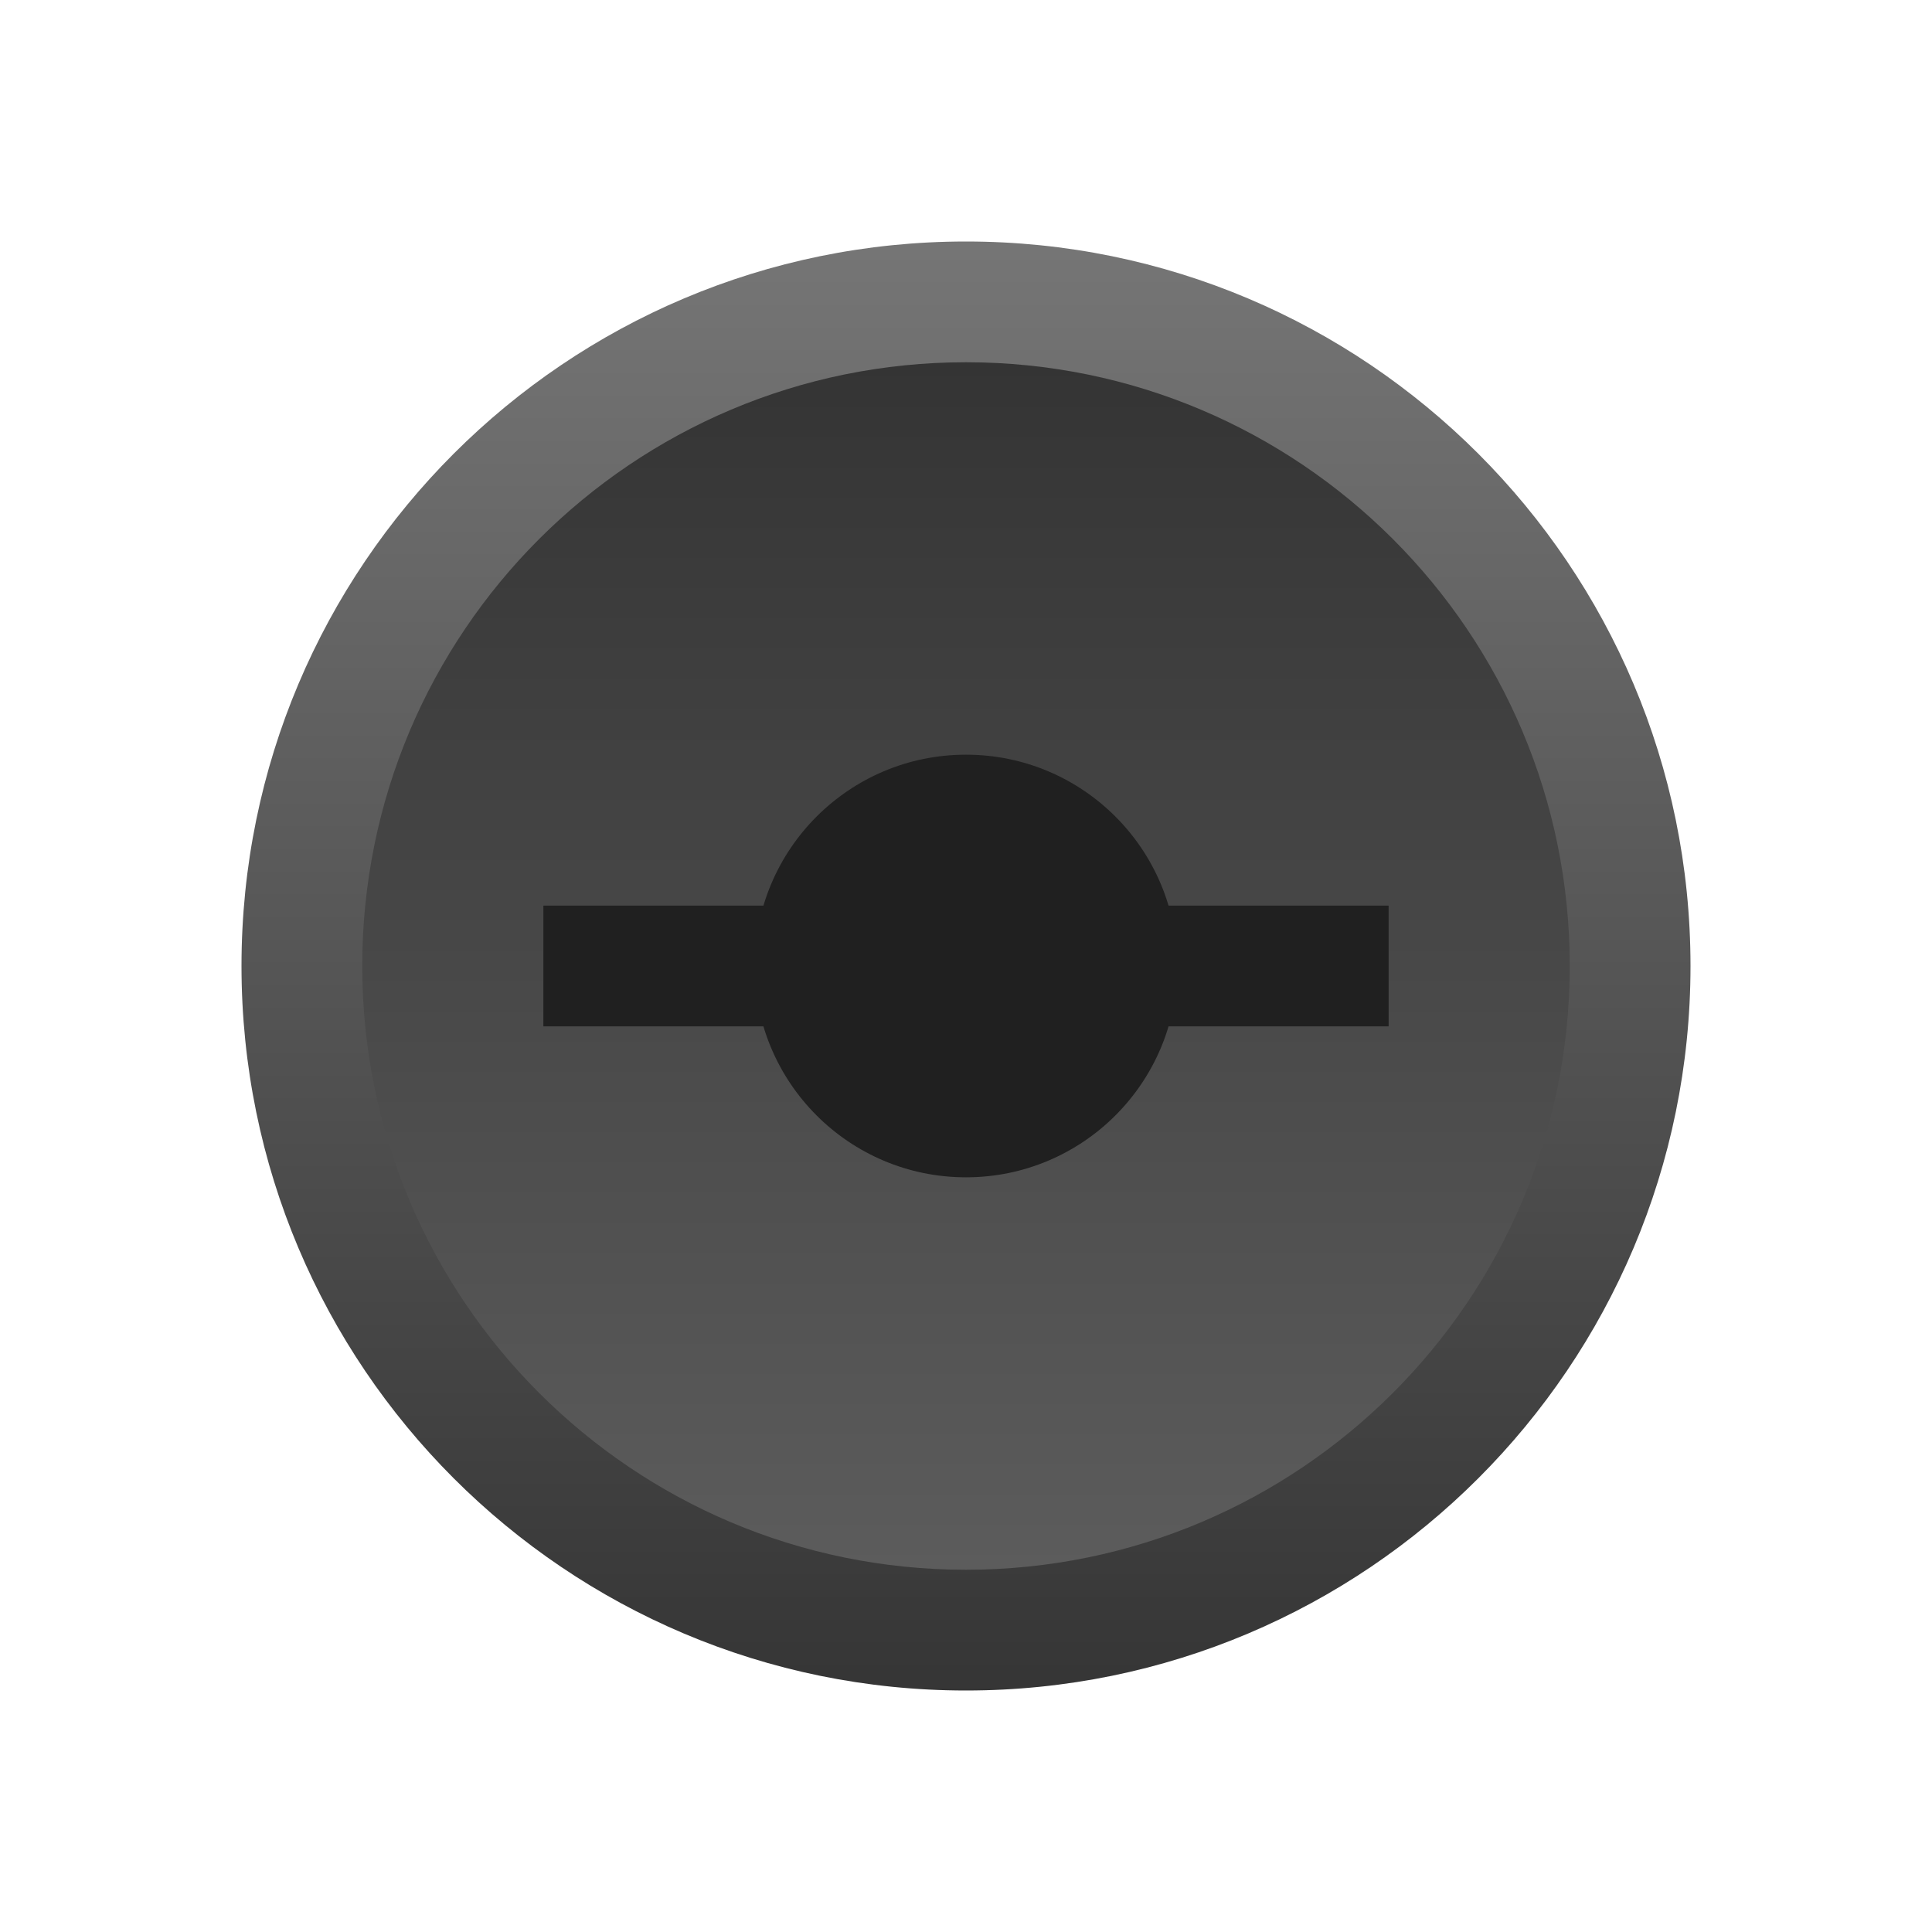
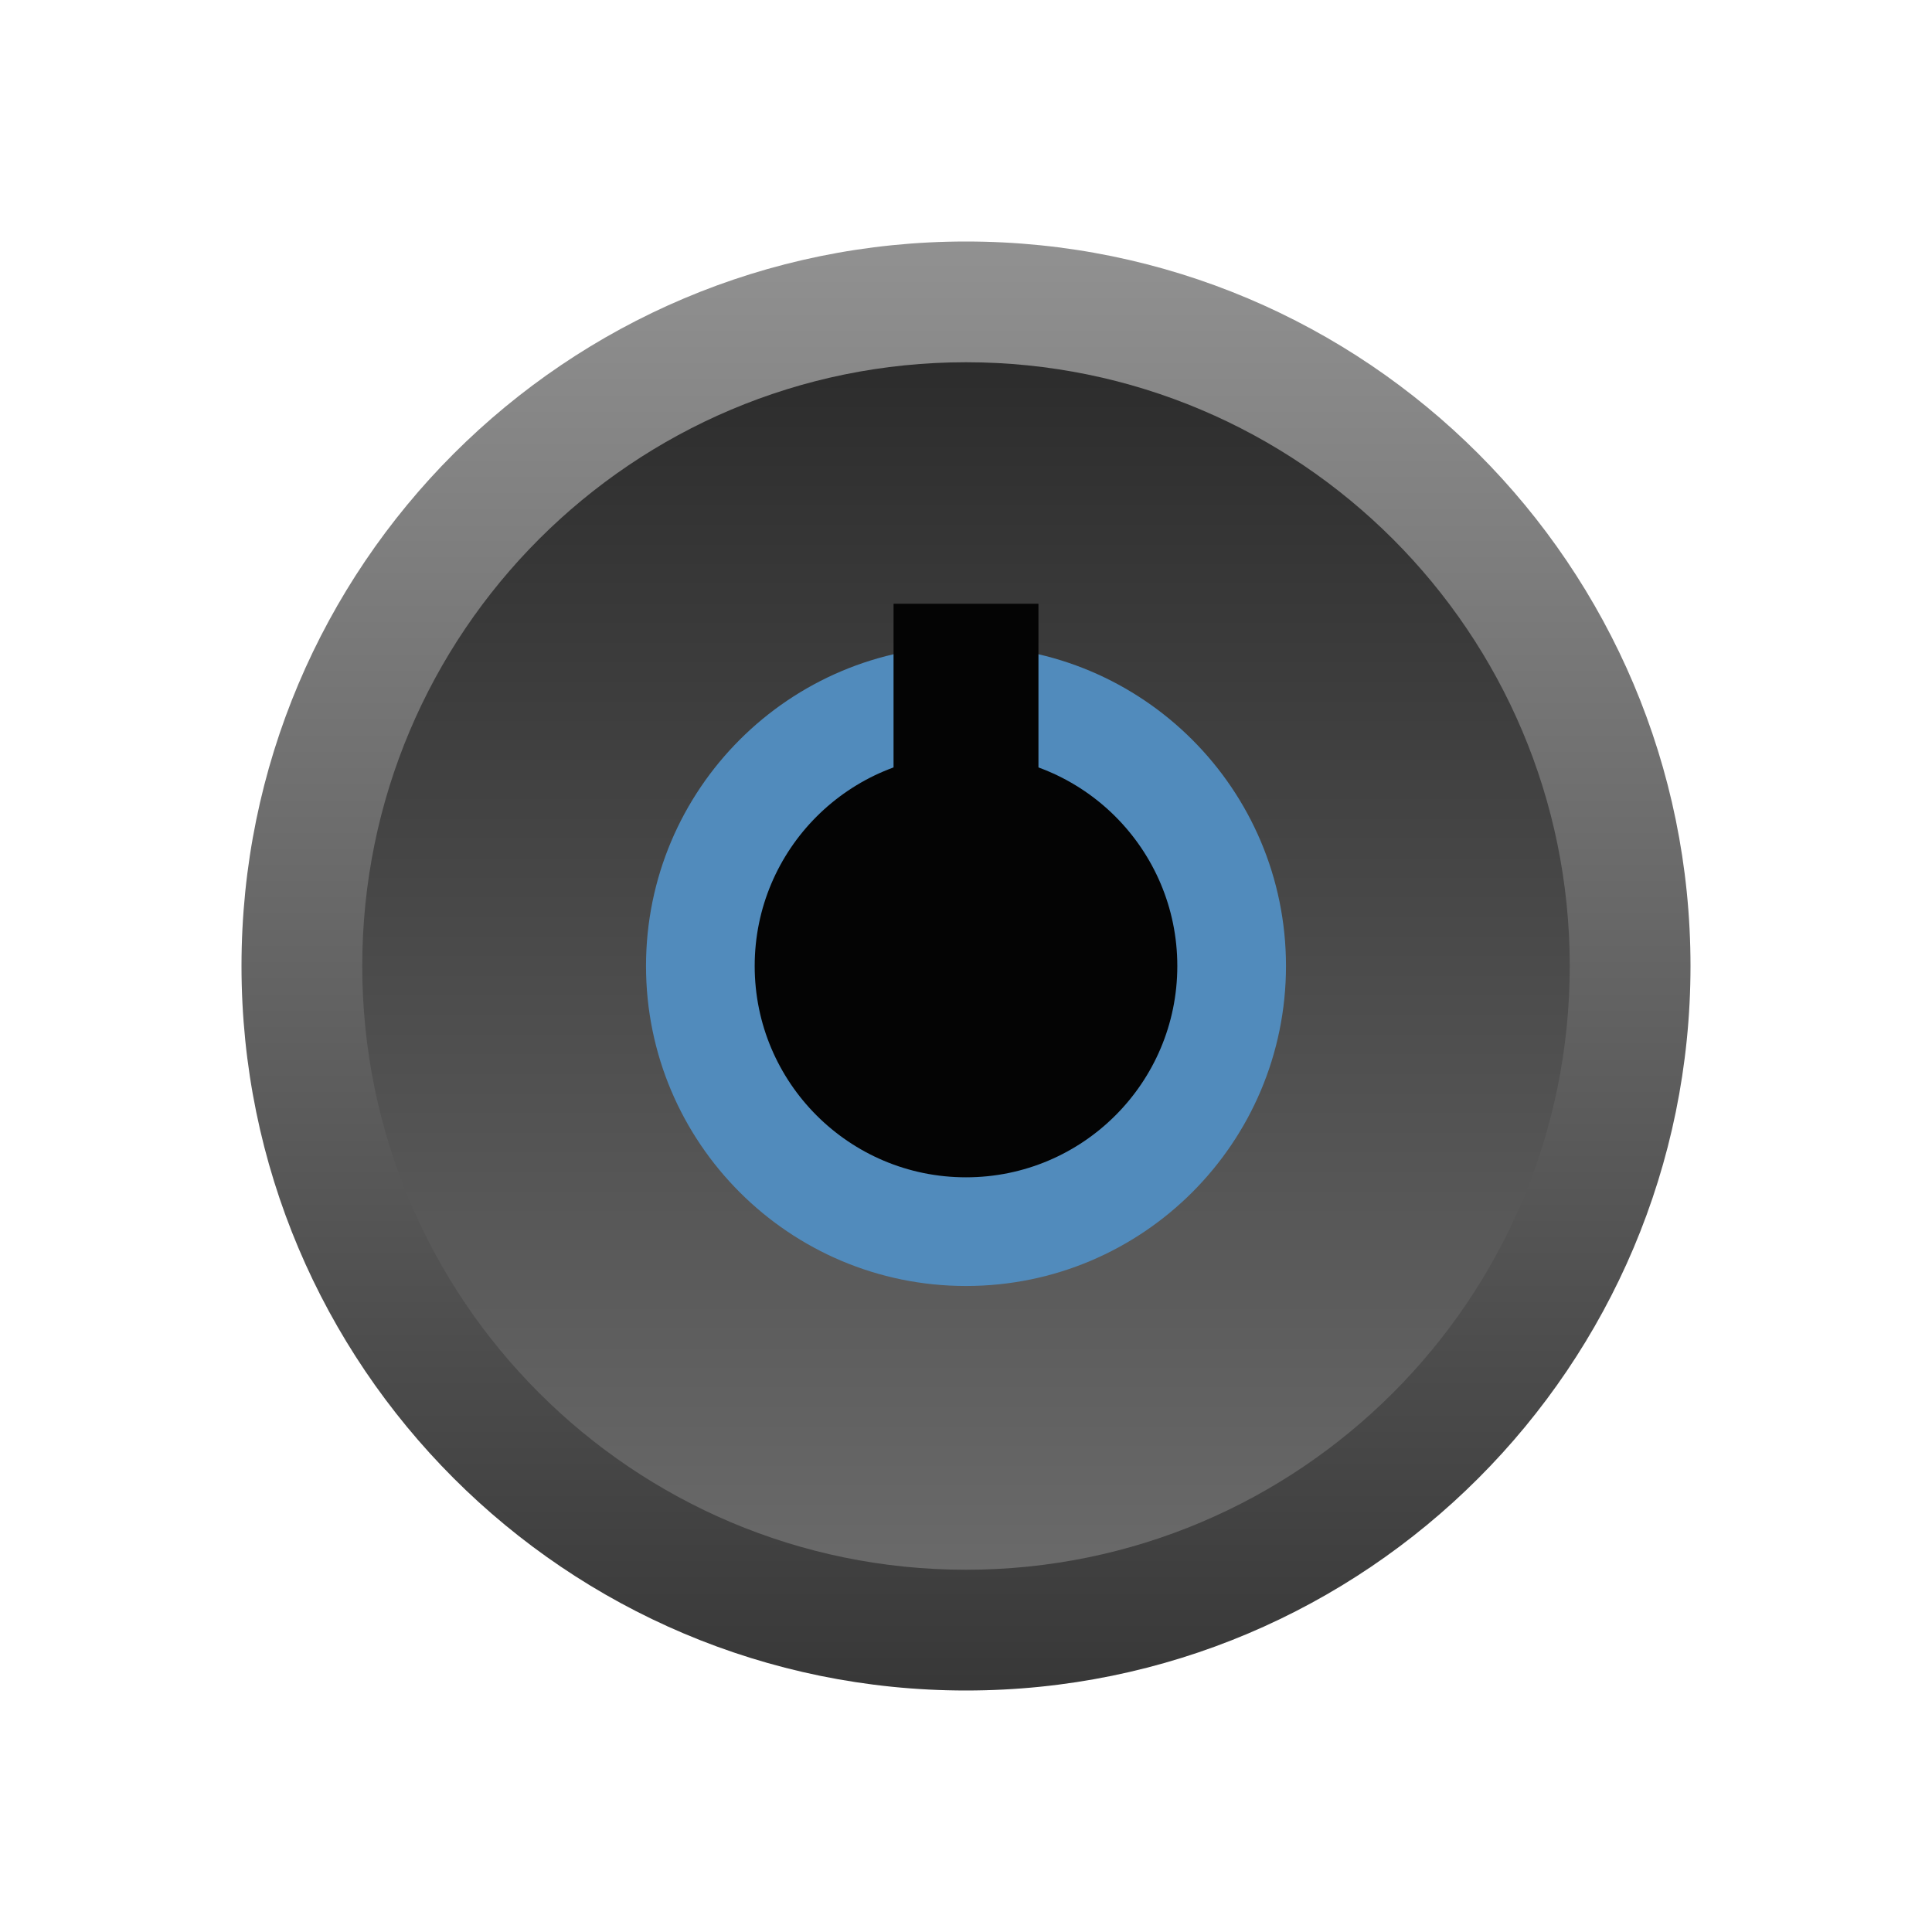
<svg xmlns="http://www.w3.org/2000/svg" width="16" height="16" viewBox="0 0 16 16" version="1.1" xml:space="preserve">
  <defs>
    <linearGradient id="a" x1="0" y1="0" x2="0" y2="15" gradientUnits="userSpaceOnUse">
-       <stop offset="0" stop-color="#808080" />
+       <stop offset="0" stop-color="#a0a0a0" />
      <stop offset="1" stop-color="#303030" />
    </linearGradient>
    <linearGradient id="b" x1="0" y1="2" x2="0" y2="14" gradientUnits="userSpaceOnUse">
-       <stop offset="0" stop-color="#303030" />
-       <stop offset="1" stop-color="#606060" />
+       <stop offset="0" stop-color="#262626" />
+       <stop offset="1" stop-color="#707070" />
    </linearGradient>
  </defs>
  <g>
    <circle cx="8" cy="8" r="6" style="fill:url(#a)" />
    <circle cx="8" cy="8" r="5" style="fill:url(#b)" />
-     <circle cx="8" cy="8" r="1.75" style="fill:#202020" />
-     <line x1="4.5" y1="8" x2="11.5" y2="8" style="stroke:#202020" />
+     <circle cx="8" cy="8" r="2.65" style="fill:#518bbc" />
+     <circle cx="8" cy="8" r="1.75" style="fill:#040404" />
+     <line x1="8" y1="5" x2="8" y2="8" style="stroke:#040404;stroke-width:1.2" />
  </g>
</svg>
